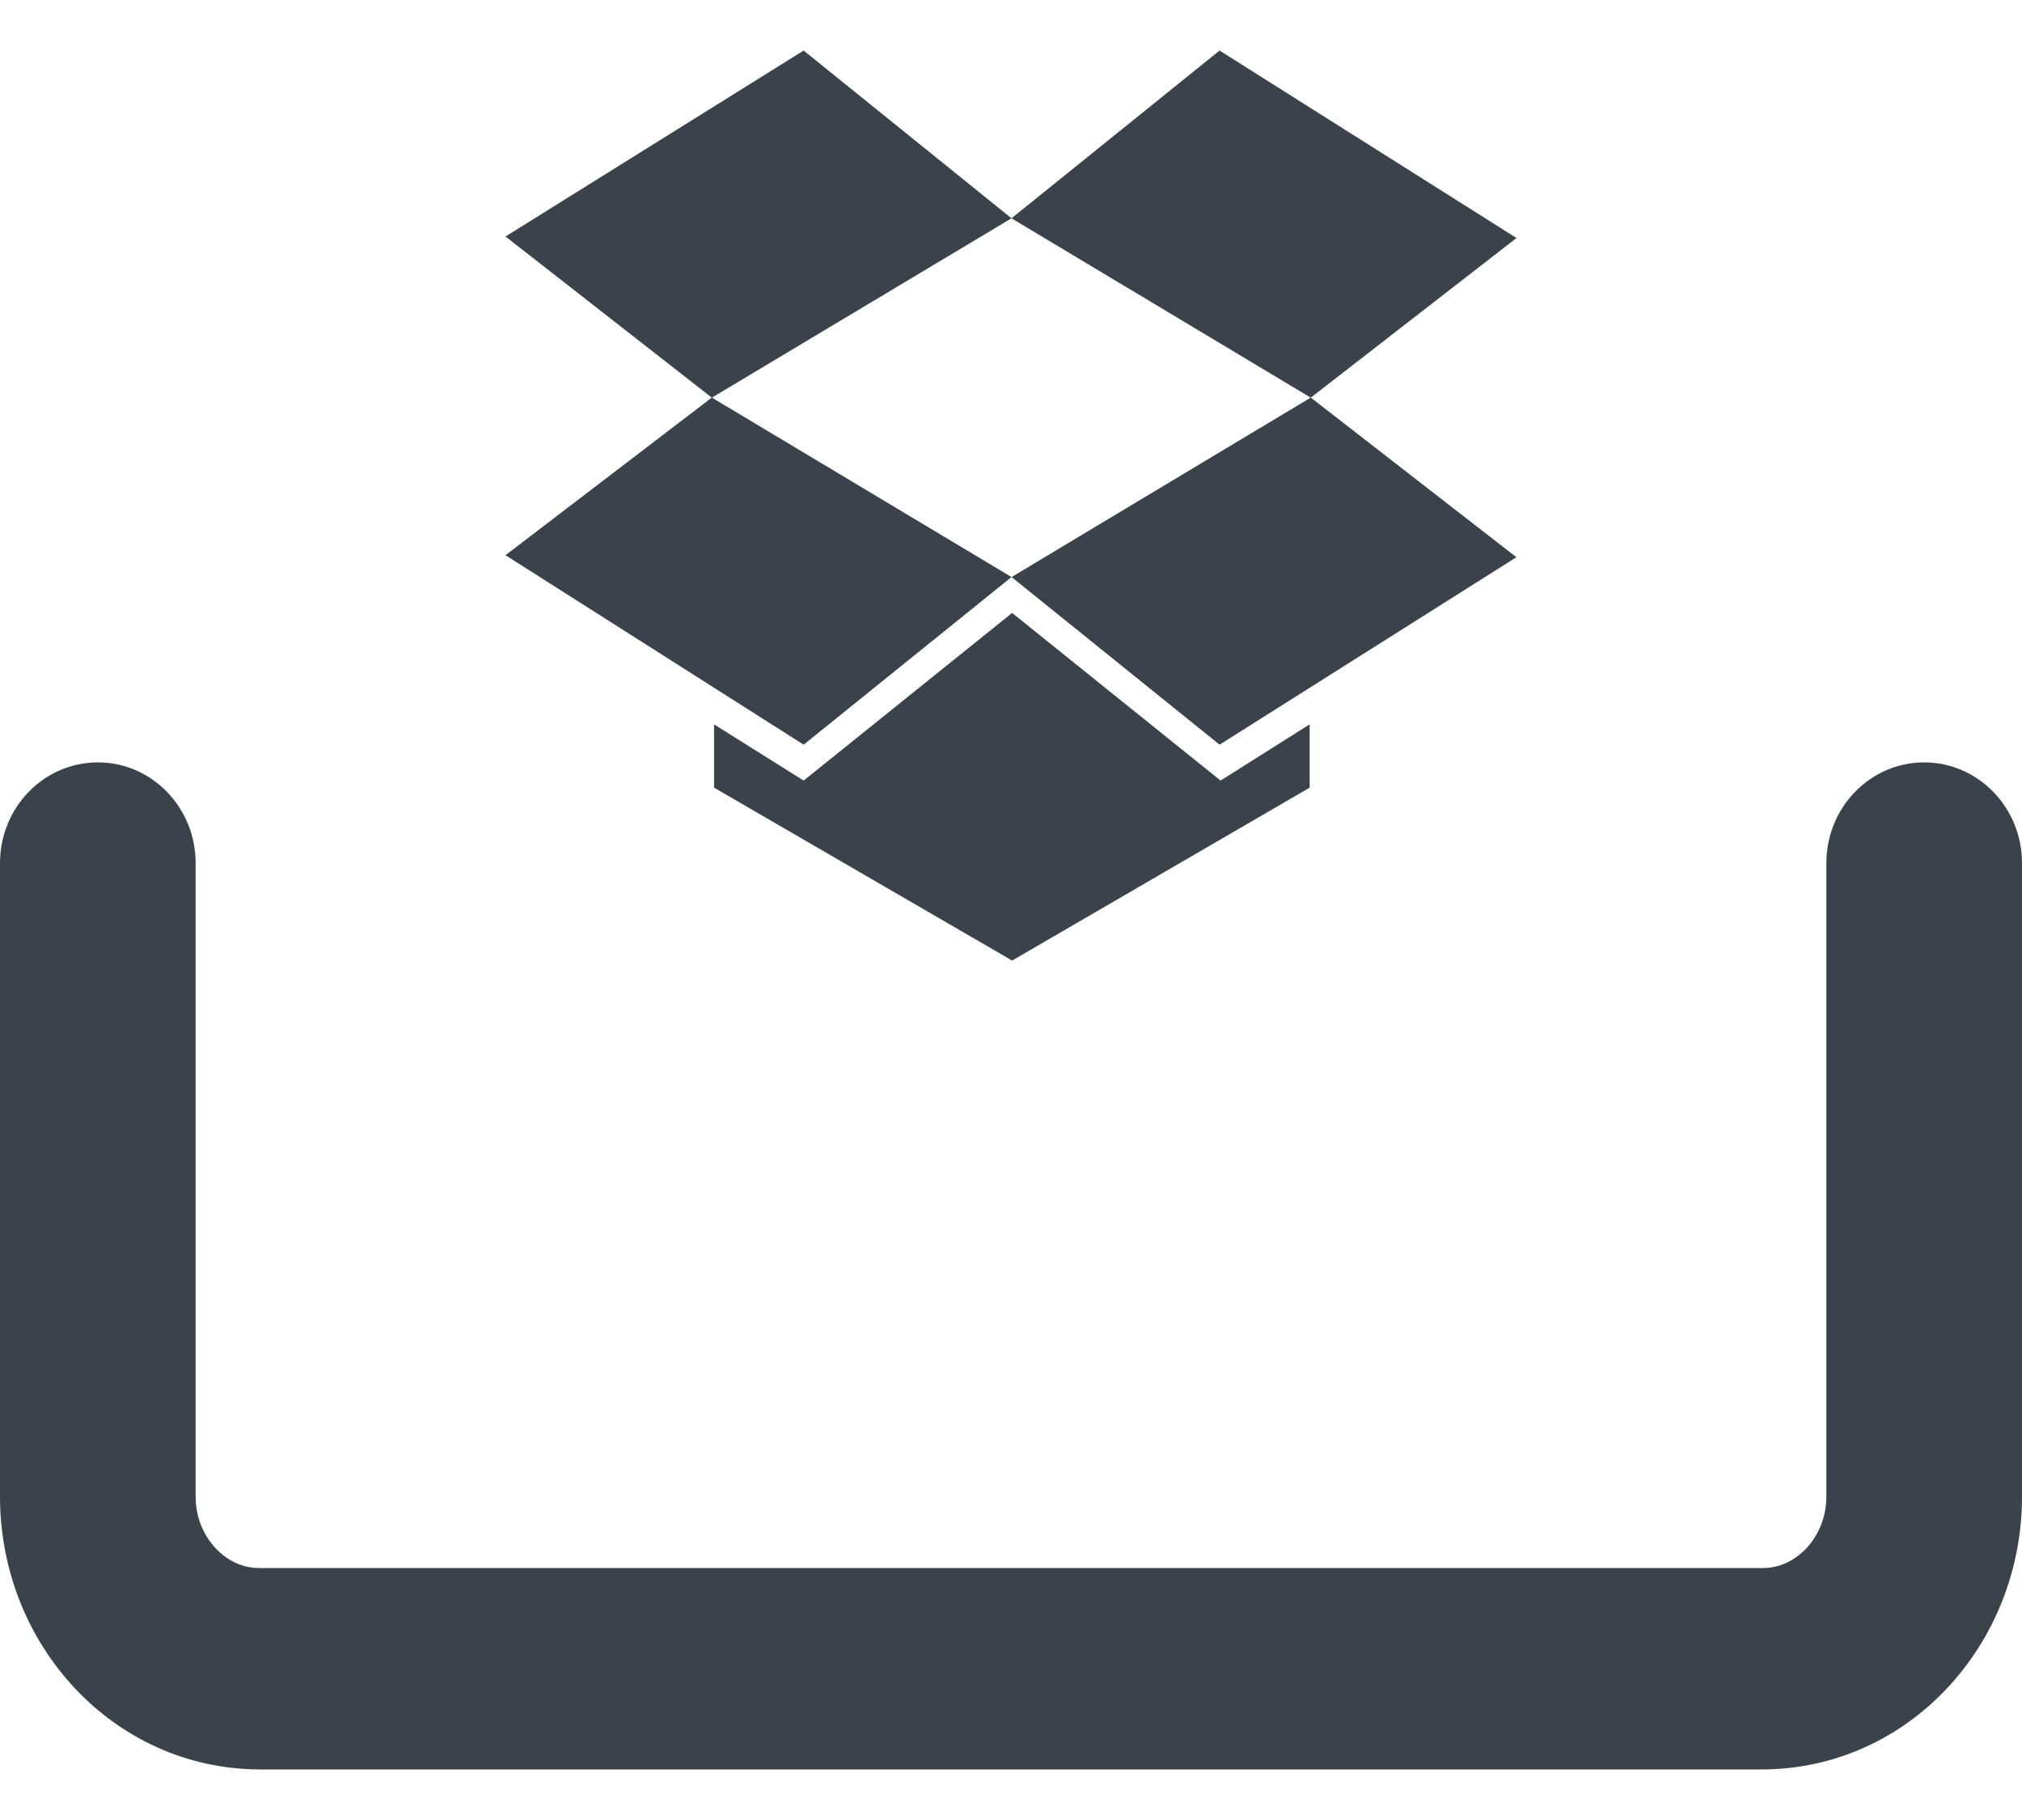
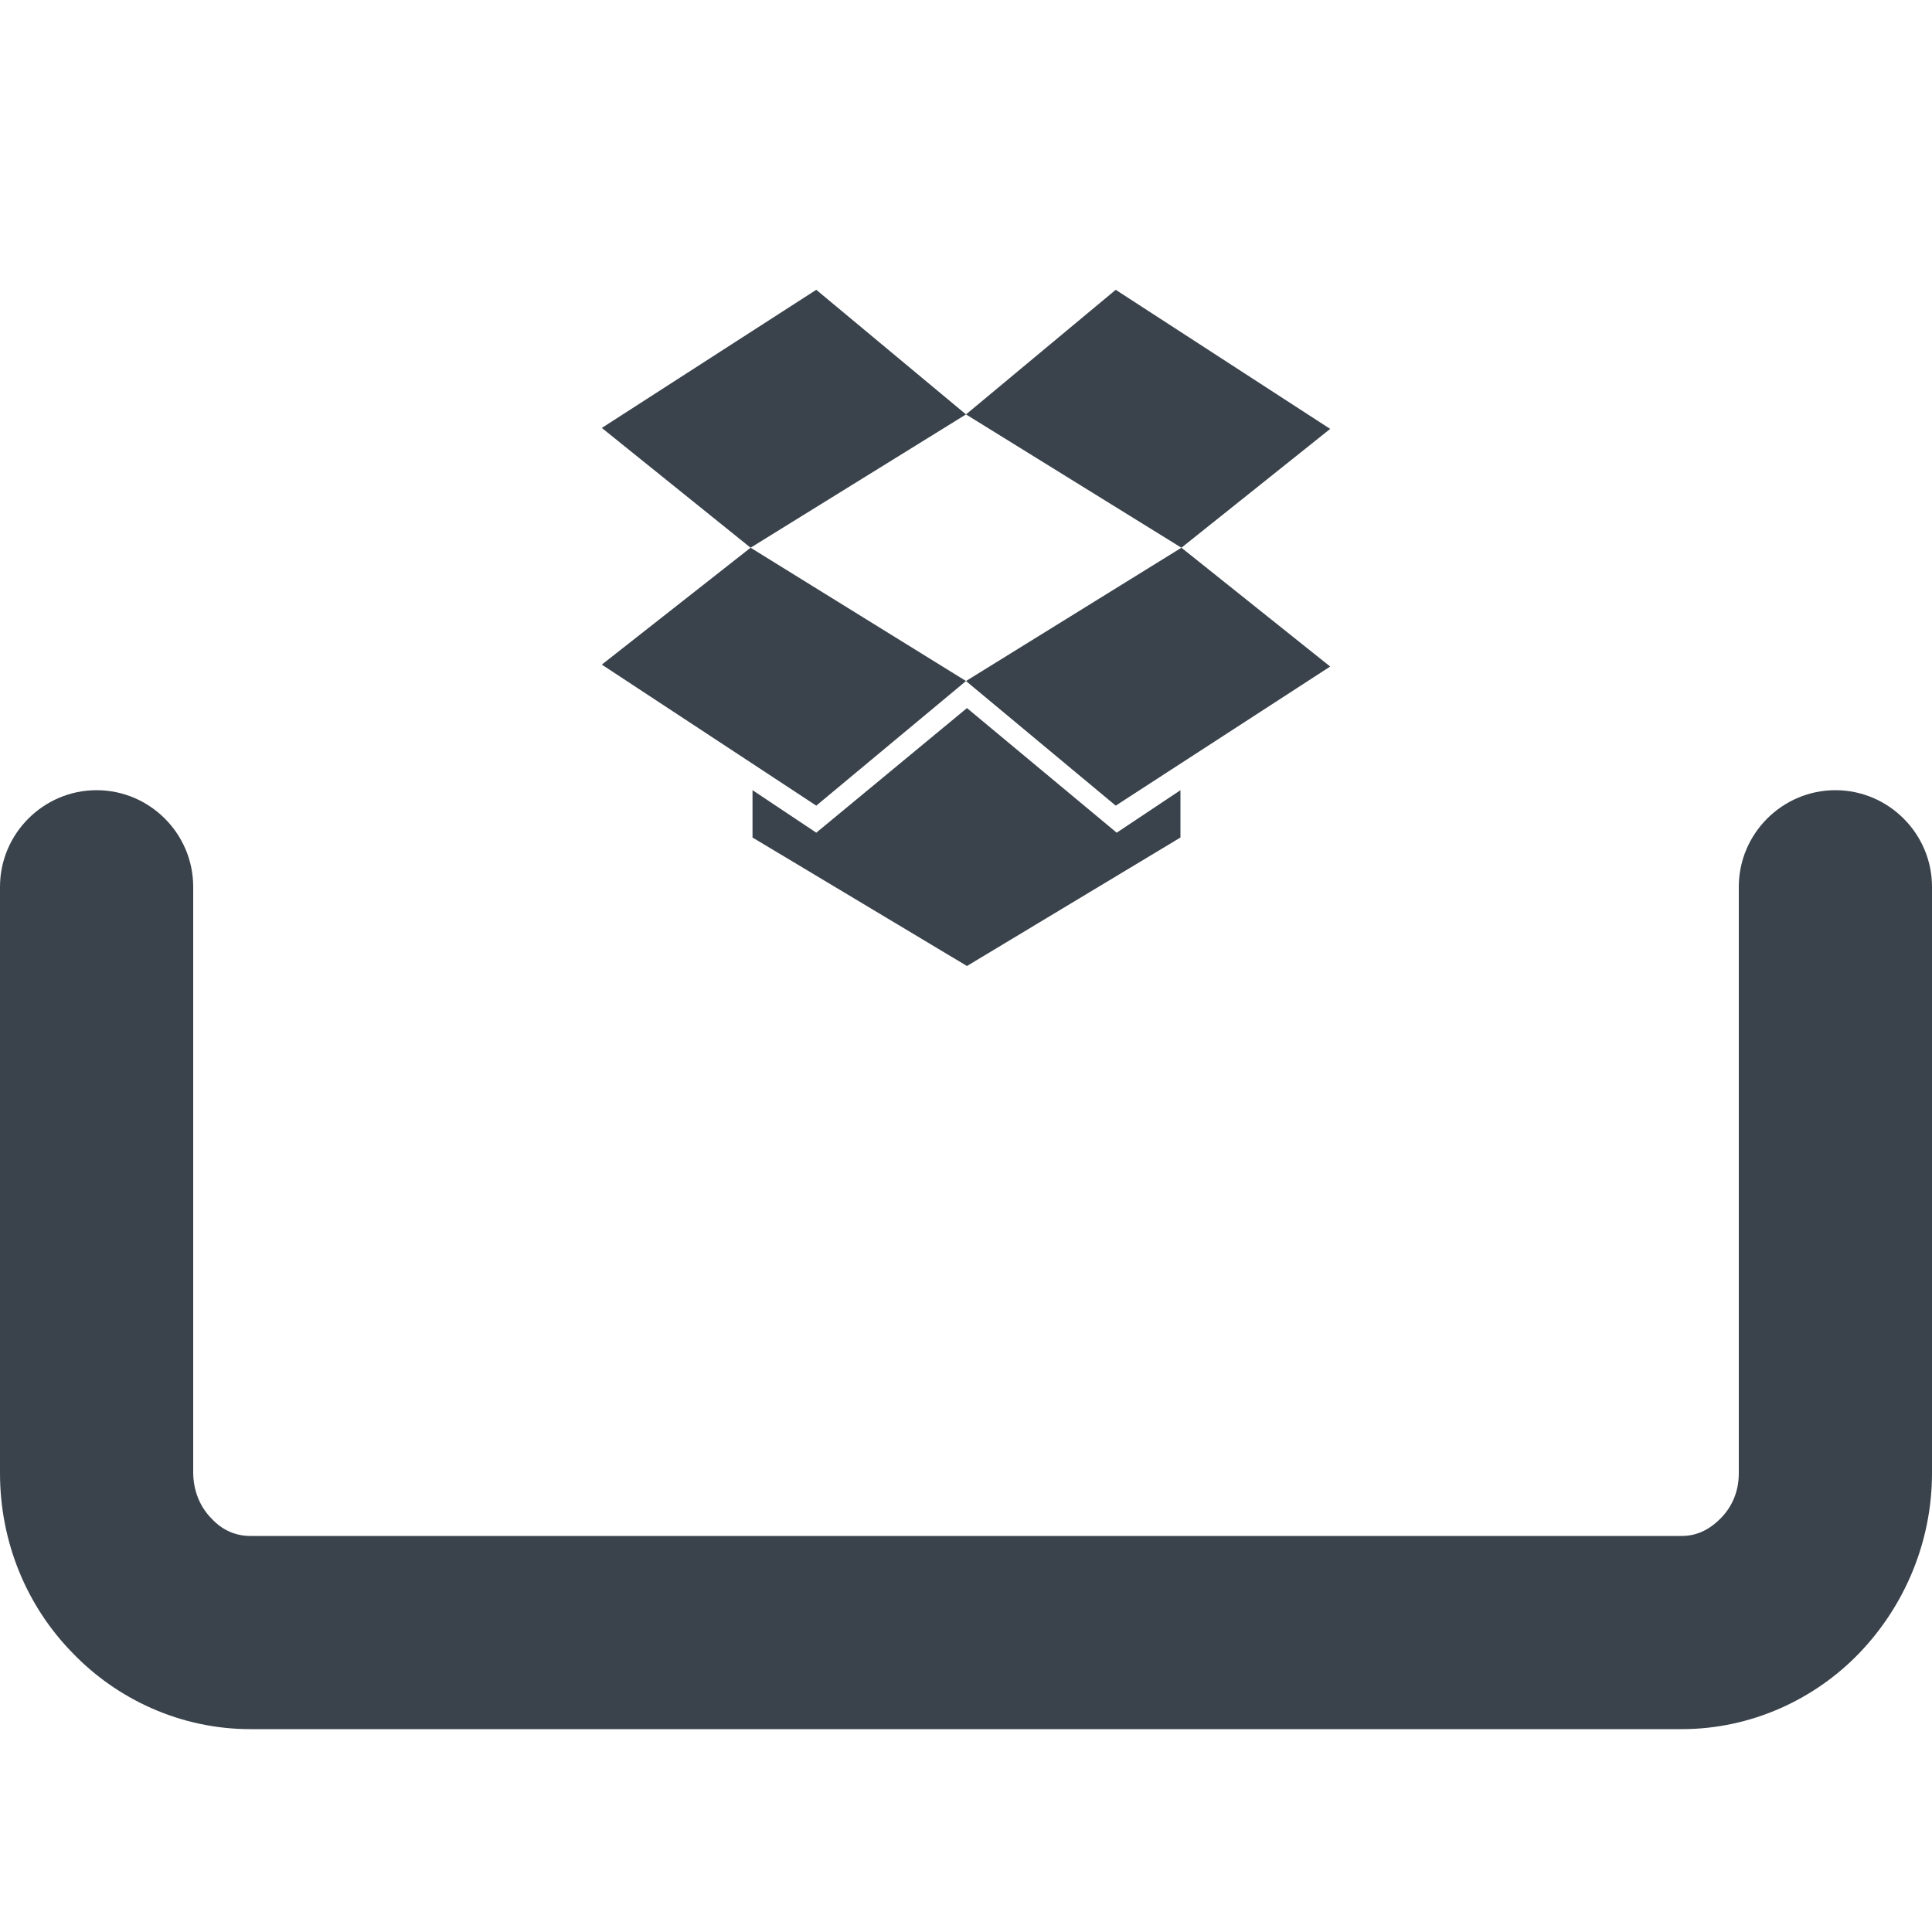
- <svg xmlns="http://www.w3.org/2000/svg" width="20px" height="18px" viewBox="0 0 20 18" version="1.1">
-   <defs />
-   <g id="Page-1" stroke="none" stroke-width="1" fill="none" fill-rule="evenodd">
-     <g id="linkGoogle" transform="translate(-6, -7)" fill="#3A434C">
-       <path d="M13.949,7.5 L11,9.339 L13.041,10.933 L16.005,9.159 L13.949,7.5 Z M13.949,14.365 L16.005,12.707 L13.041,10.932 L11,12.491 L13.949,14.365 Z M18.063,14.365 L20.999,12.511 L18.965,10.932 L16.006,12.707 L18.063,14.365 Z M13.949,14.72 L13.063,14.164 L13.063,14.79 L16.011,16.5 L18.954,14.79 L18.954,14.164 L18.073,14.72 L16.011,13.062 L13.949,14.72 Z M21,9.354 L18.063,7.5 L16.005,9.159 L18.965,10.933 L21,9.354 Z M25.032,14.54 C24.498,14.54 24.065,14.986 24.065,15.536 L24.065,15.536 L24.065,21.801 C24.065,22.005 23.987,22.184 23.867,22.313 C23.745,22.44 23.599,22.507 23.439,22.508 L8.561,22.508 C8.401,22.507 8.255,22.44 8.133,22.313 C8.013,22.184 7.935,22.005 7.935,21.801 L7.935,15.536 C7.935,14.986 7.502,14.54 6.968,14.54 C6.434,14.54 6,14.986 6,15.536 L6,21.801 C6,23.264 7.117,24.491 8.561,24.5 L23.439,24.5 C24.881,24.491 26,23.264 26,21.801 L26,15.536 C26,14.986 25.566,14.54 25.032,14.54" />
-     </g>
-   </g>
+ <svg xmlns="http://www.w3.org/2000/svg" version="1.1" id="Calque_1" x="0px" y="0px" viewBox="0 0 20 20" enable-background="new 0 0 20 20" xml:space="preserve">
+   <polygon fill="none" points="7.77,5.67 10,7.05 12.23,5.67 10,4.29 " />
+   <path fill="#3A434C" d="M0,15.25c0,0.72,0.28,1.38,0.75,1.86c0.46,0.48,1.12,0.79,1.84,0.79h14.82c0.72,0,1.38-0.31,1.84-0.79  c0.46-0.48,0.75-1.14,0.75-1.86V9.18c0-0.55-0.45-1-1-1s-1,0.45-1,1v6.07c0,0.19-0.07,0.35-0.19,0.47c-0.12,0.12-0.25,0.18-0.4,0.18  H2.59c-0.15,0-0.29-0.06-0.4-0.18C2.07,15.6,2,15.43,2,15.24V9.18c0-0.55-0.45-1-1-1s-1,0.45-1,1V15.25z" />
+   <polygon fill="#3A434C" points="8.45,3 6.23,4.43 7.77,5.67 10,4.29 " />
+   <polygon fill="#3A434C" points="6.23,6.88 8.45,8.34 10,7.05 7.77,5.67 " />
+   <polygon fill="#3A434C" points="11.55,8.34 13.77,6.9 12.23,5.67 10,7.05 " />
+   <polygon fill="#3A434C" points="11.55,3 10,4.29 12.23,5.67 13.77,4.44 " />
+   <polygon fill="#3A434C" points="8.45,8.62 7.79,8.18 7.79,8.67 10.01,10 12.22,8.67 12.22,8.18 11.56,8.62 10.01,7.33 " />
</svg>
